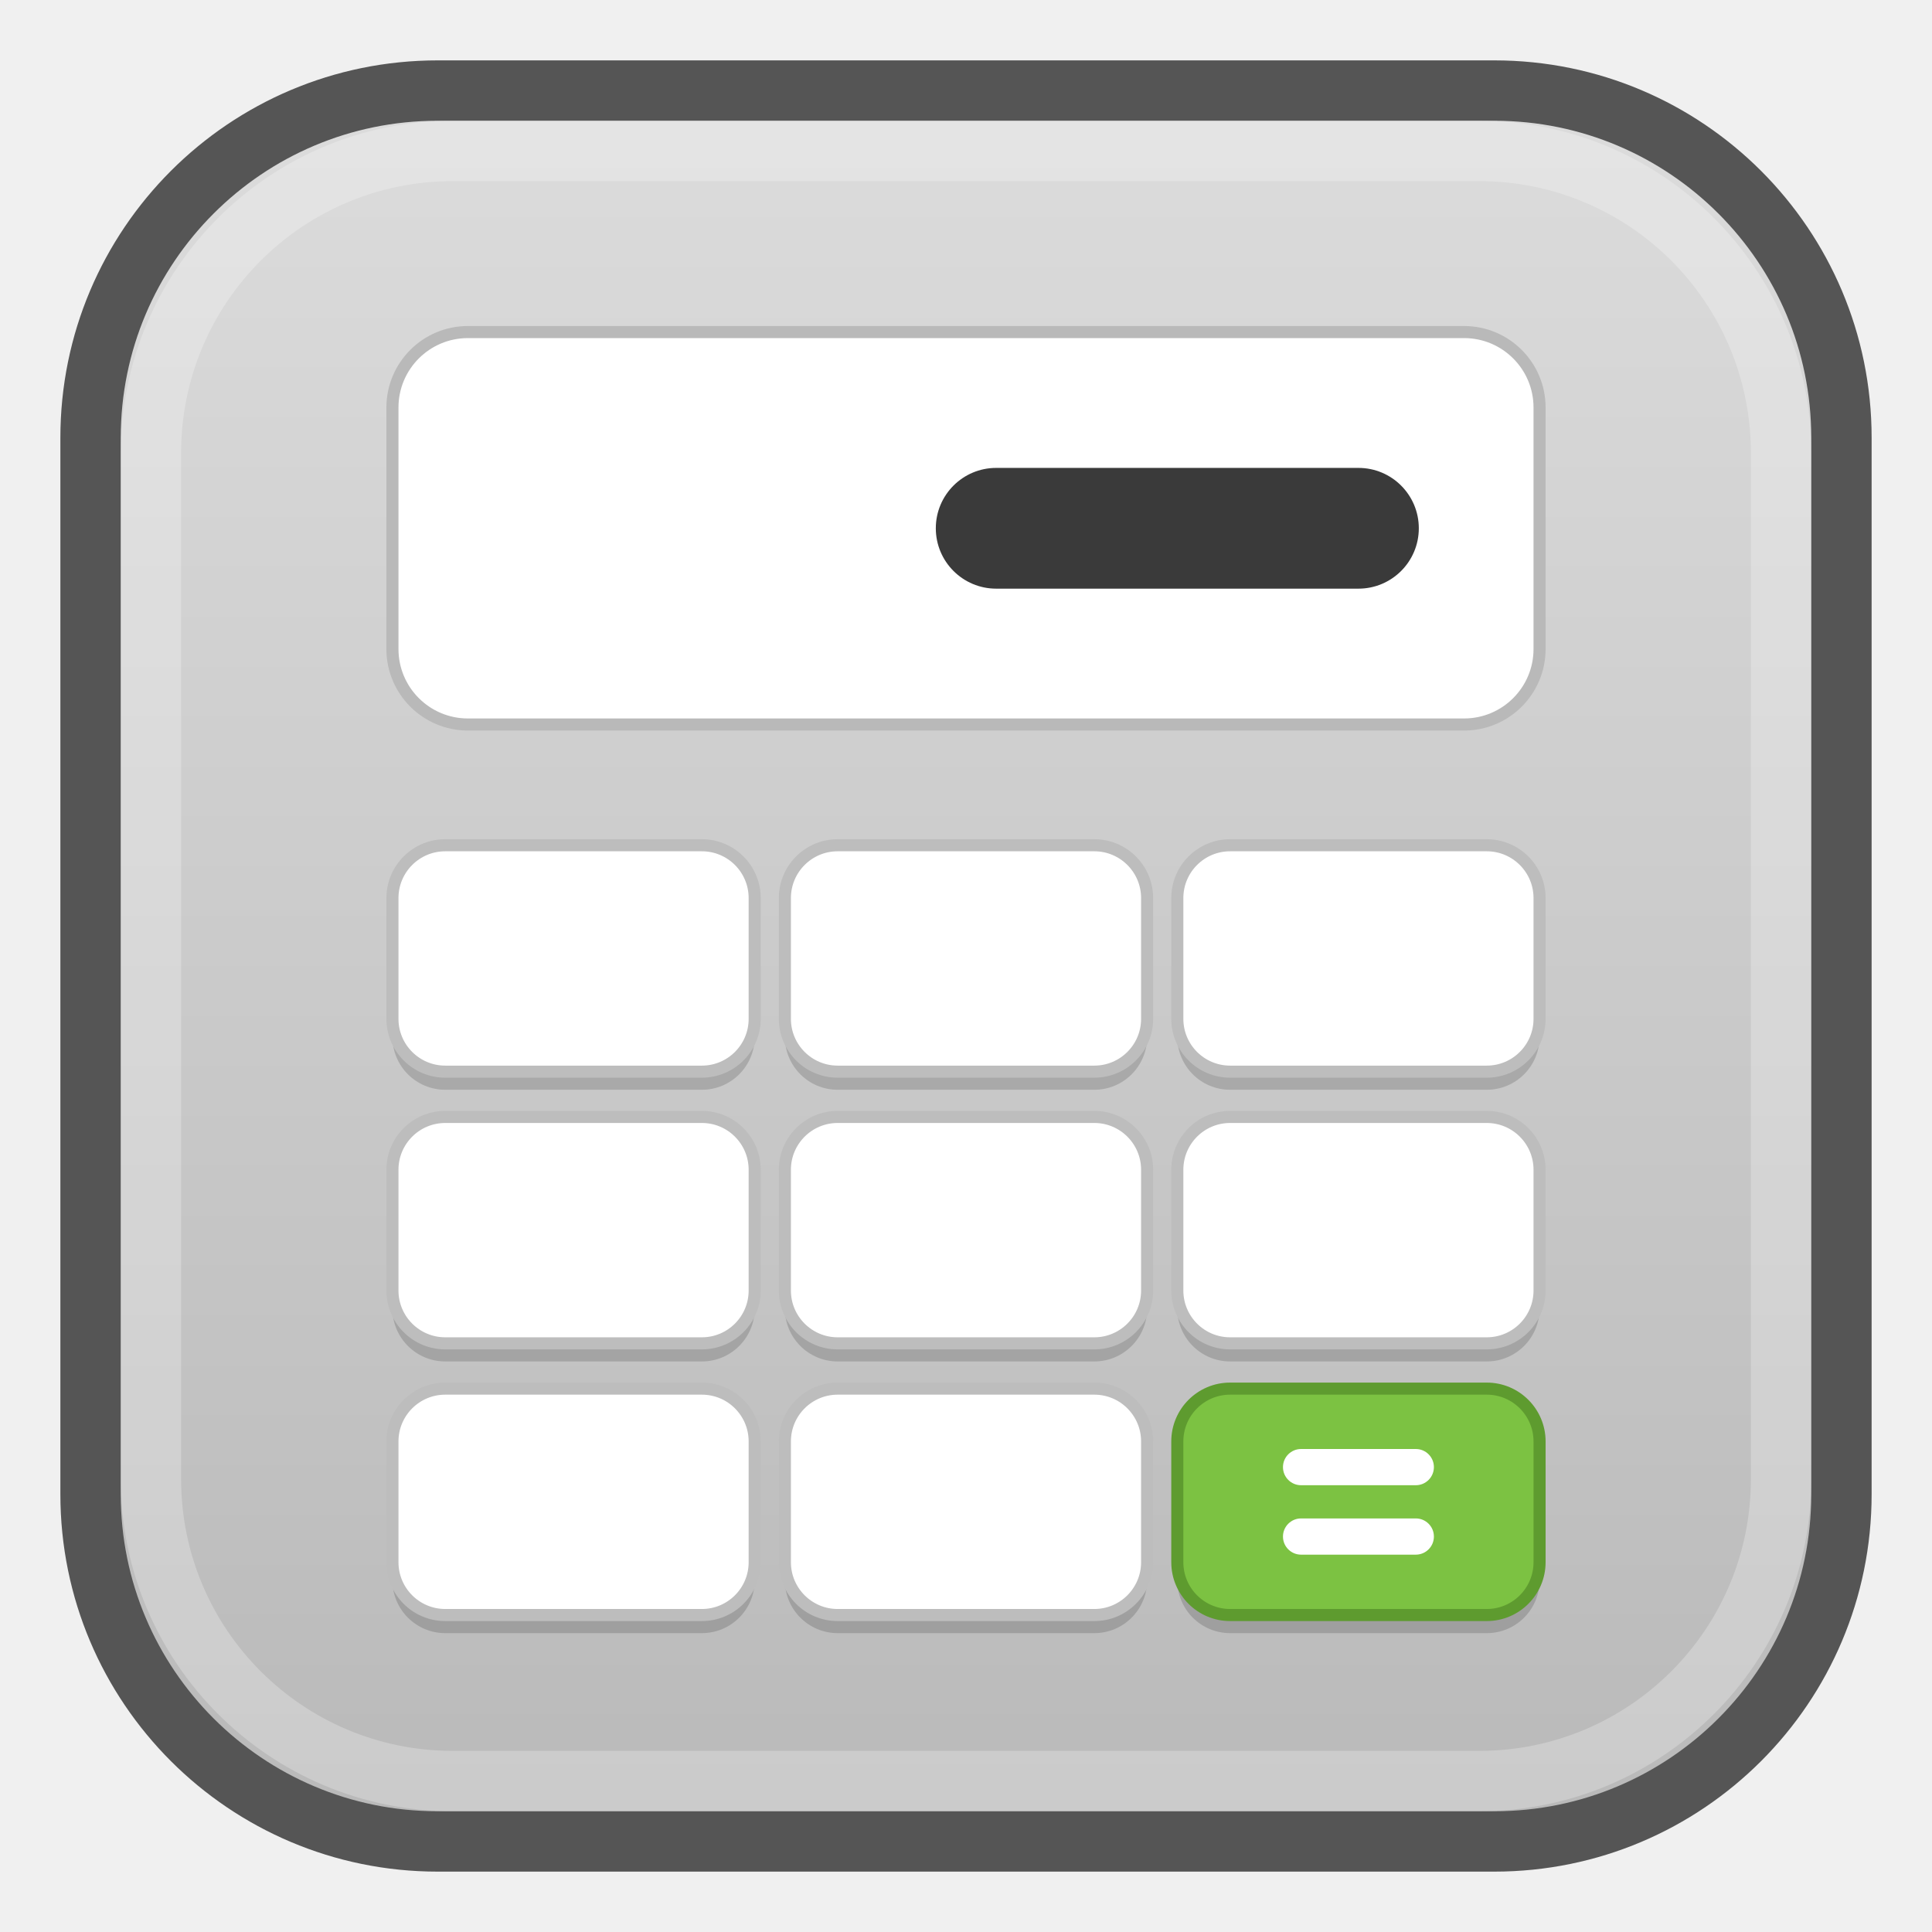
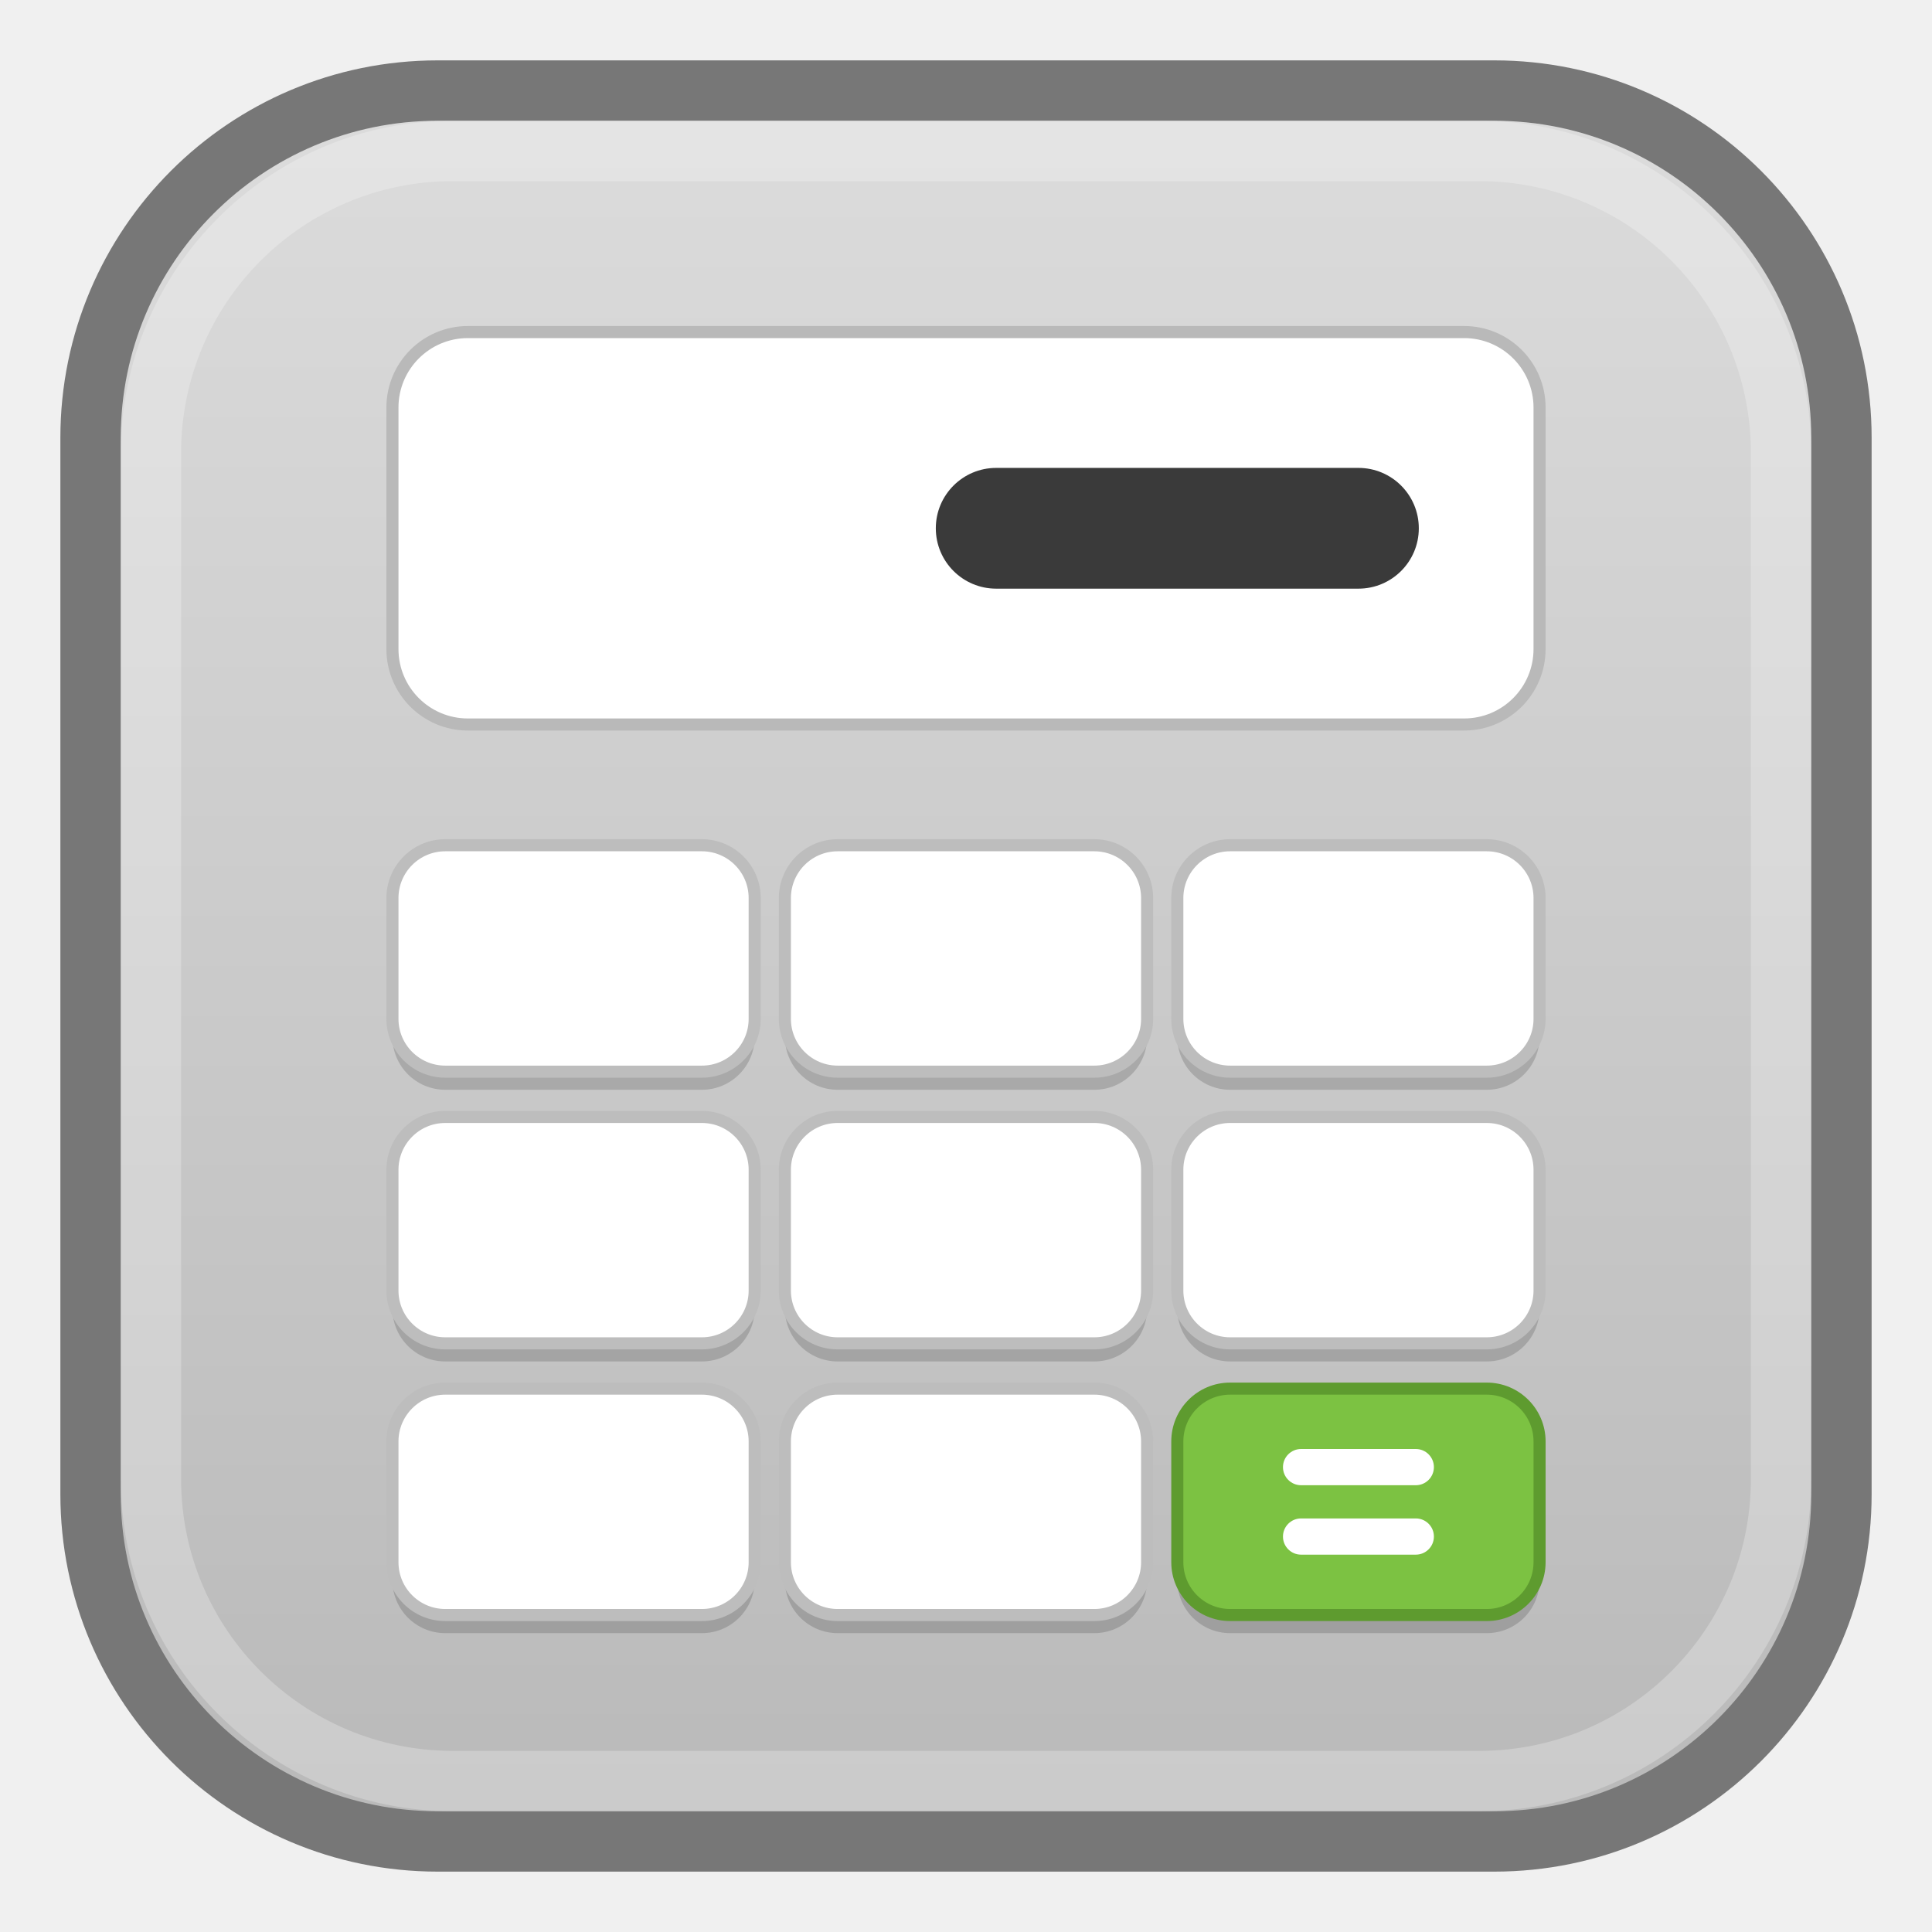
<svg xmlns="http://www.w3.org/2000/svg" width="32" height="32" viewBox="0 0 128 128">
  <defs>
    <linearGradient id="bg" x1="0" y1="0" x2="0" y2="1">
      <stop offset="0" stop-color="#dcdcdc" />
      <stop offset="1" stop-color="#b9b9b9" />
    </linearGradient>
    <filter id="shadow" x="-10%" y="-10%" width="120%" height="130%">
      <feGaussianBlur in="SourceAlpha" stdDeviation="1.2" />
      <feOffset dy="1.5" />
      <feComponentTransfer>
        <feFuncA type="linear" slope="0.35" />
      </feComponentTransfer>
      <feMerge>
        <feMergeNode />
        <feMergeNode in="SourceGraphic" />
      </feMerge>
    </filter>
  </defs>
  <rect x="6" y="7" width="116" height="116" rx="23" fill="#000" opacity="0.18" />
-   <rect x="6" y="6" width="116" height="116" rx="23" fill="url(#bg)" stroke="#555555" stroke-width="4" />
+   <rect x="6" y="6" width="116" height="116" rx="23" fill="url(#bg)" stroke="#777777" stroke-width="4" />
  <rect x="10" y="10" width="108" height="108" rx="20" fill="none" stroke="#ffffff" stroke-opacity="0.25" stroke-width="4" />
  <rect x="26" y="22" width="76" height="26" rx="5" fill="#ffffff" stroke="#b9b9b9" stroke-width="0.8" />
  <rect x="62" y="31" width="32" height="8" rx="4" fill="#3a3a3a" />
  <rect x="26" y="57.2" width="24" height="15" rx="3.5" fill="#000" opacity="0.16" />
  <rect x="26" y="56" width="24" height="15" rx="3.5" fill="#ffffff" stroke="#bdbdbd" stroke-width="0.8" />
  <rect x="52" y="57.2" width="24" height="15" rx="3.5" fill="#000" opacity="0.16" />
  <rect x="52" y="56" width="24" height="15" rx="3.5" fill="#ffffff" stroke="#bdbdbd" stroke-width="0.8" />
  <rect x="78" y="57.2" width="24" height="15" rx="3.5" fill="#000" opacity="0.16" />
  <rect x="78" y="56" width="24" height="15" rx="3.5" fill="#ffffff" stroke="#bdbdbd" stroke-width="0.8" />
  <rect x="26" y="75.2" width="24" height="15" rx="3.5" fill="#000" opacity="0.16" />
  <rect x="26" y="74" width="24" height="15" rx="3.5" fill="#ffffff" stroke="#bdbdbd" stroke-width="0.8" />
  <rect x="52" y="75.2" width="24" height="15" rx="3.5" fill="#000" opacity="0.16" />
  <rect x="52" y="74" width="24" height="15" rx="3.5" fill="#ffffff" stroke="#bdbdbd" stroke-width="0.8" />
  <rect x="78" y="75.2" width="24" height="15" rx="3.5" fill="#000" opacity="0.16" />
  <rect x="78" y="74" width="24" height="15" rx="3.5" fill="#ffffff" stroke="#bdbdbd" stroke-width="0.8" />
  <rect x="26" y="93.2" width="24" height="15" rx="3.5" fill="#000" opacity="0.16" />
  <rect x="26" y="92" width="24" height="15" rx="3.5" fill="#ffffff" stroke="#bdbdbd" stroke-width="0.8" />
  <rect x="52" y="93.2" width="24" height="15" rx="3.5" fill="#000" opacity="0.16" />
  <rect x="52" y="92" width="24" height="15" rx="3.5" fill="#ffffff" stroke="#bdbdbd" stroke-width="0.8" />
  <rect x="78" y="93.2" width="24" height="15" rx="3.5" fill="#000" opacity="0.16" />
  <rect x="78" y="92" width="24" height="15" rx="3.5" fill="#7cc242" stroke="#5e9b2f" stroke-width="0.8" />
  <rect x="85" y="96" width="10" height="2.4" rx="1.2" fill="#fff" />
  <rect x="85" y="100.6" width="10" height="2.4" rx="1.2" fill="#fff" />
</svg>
